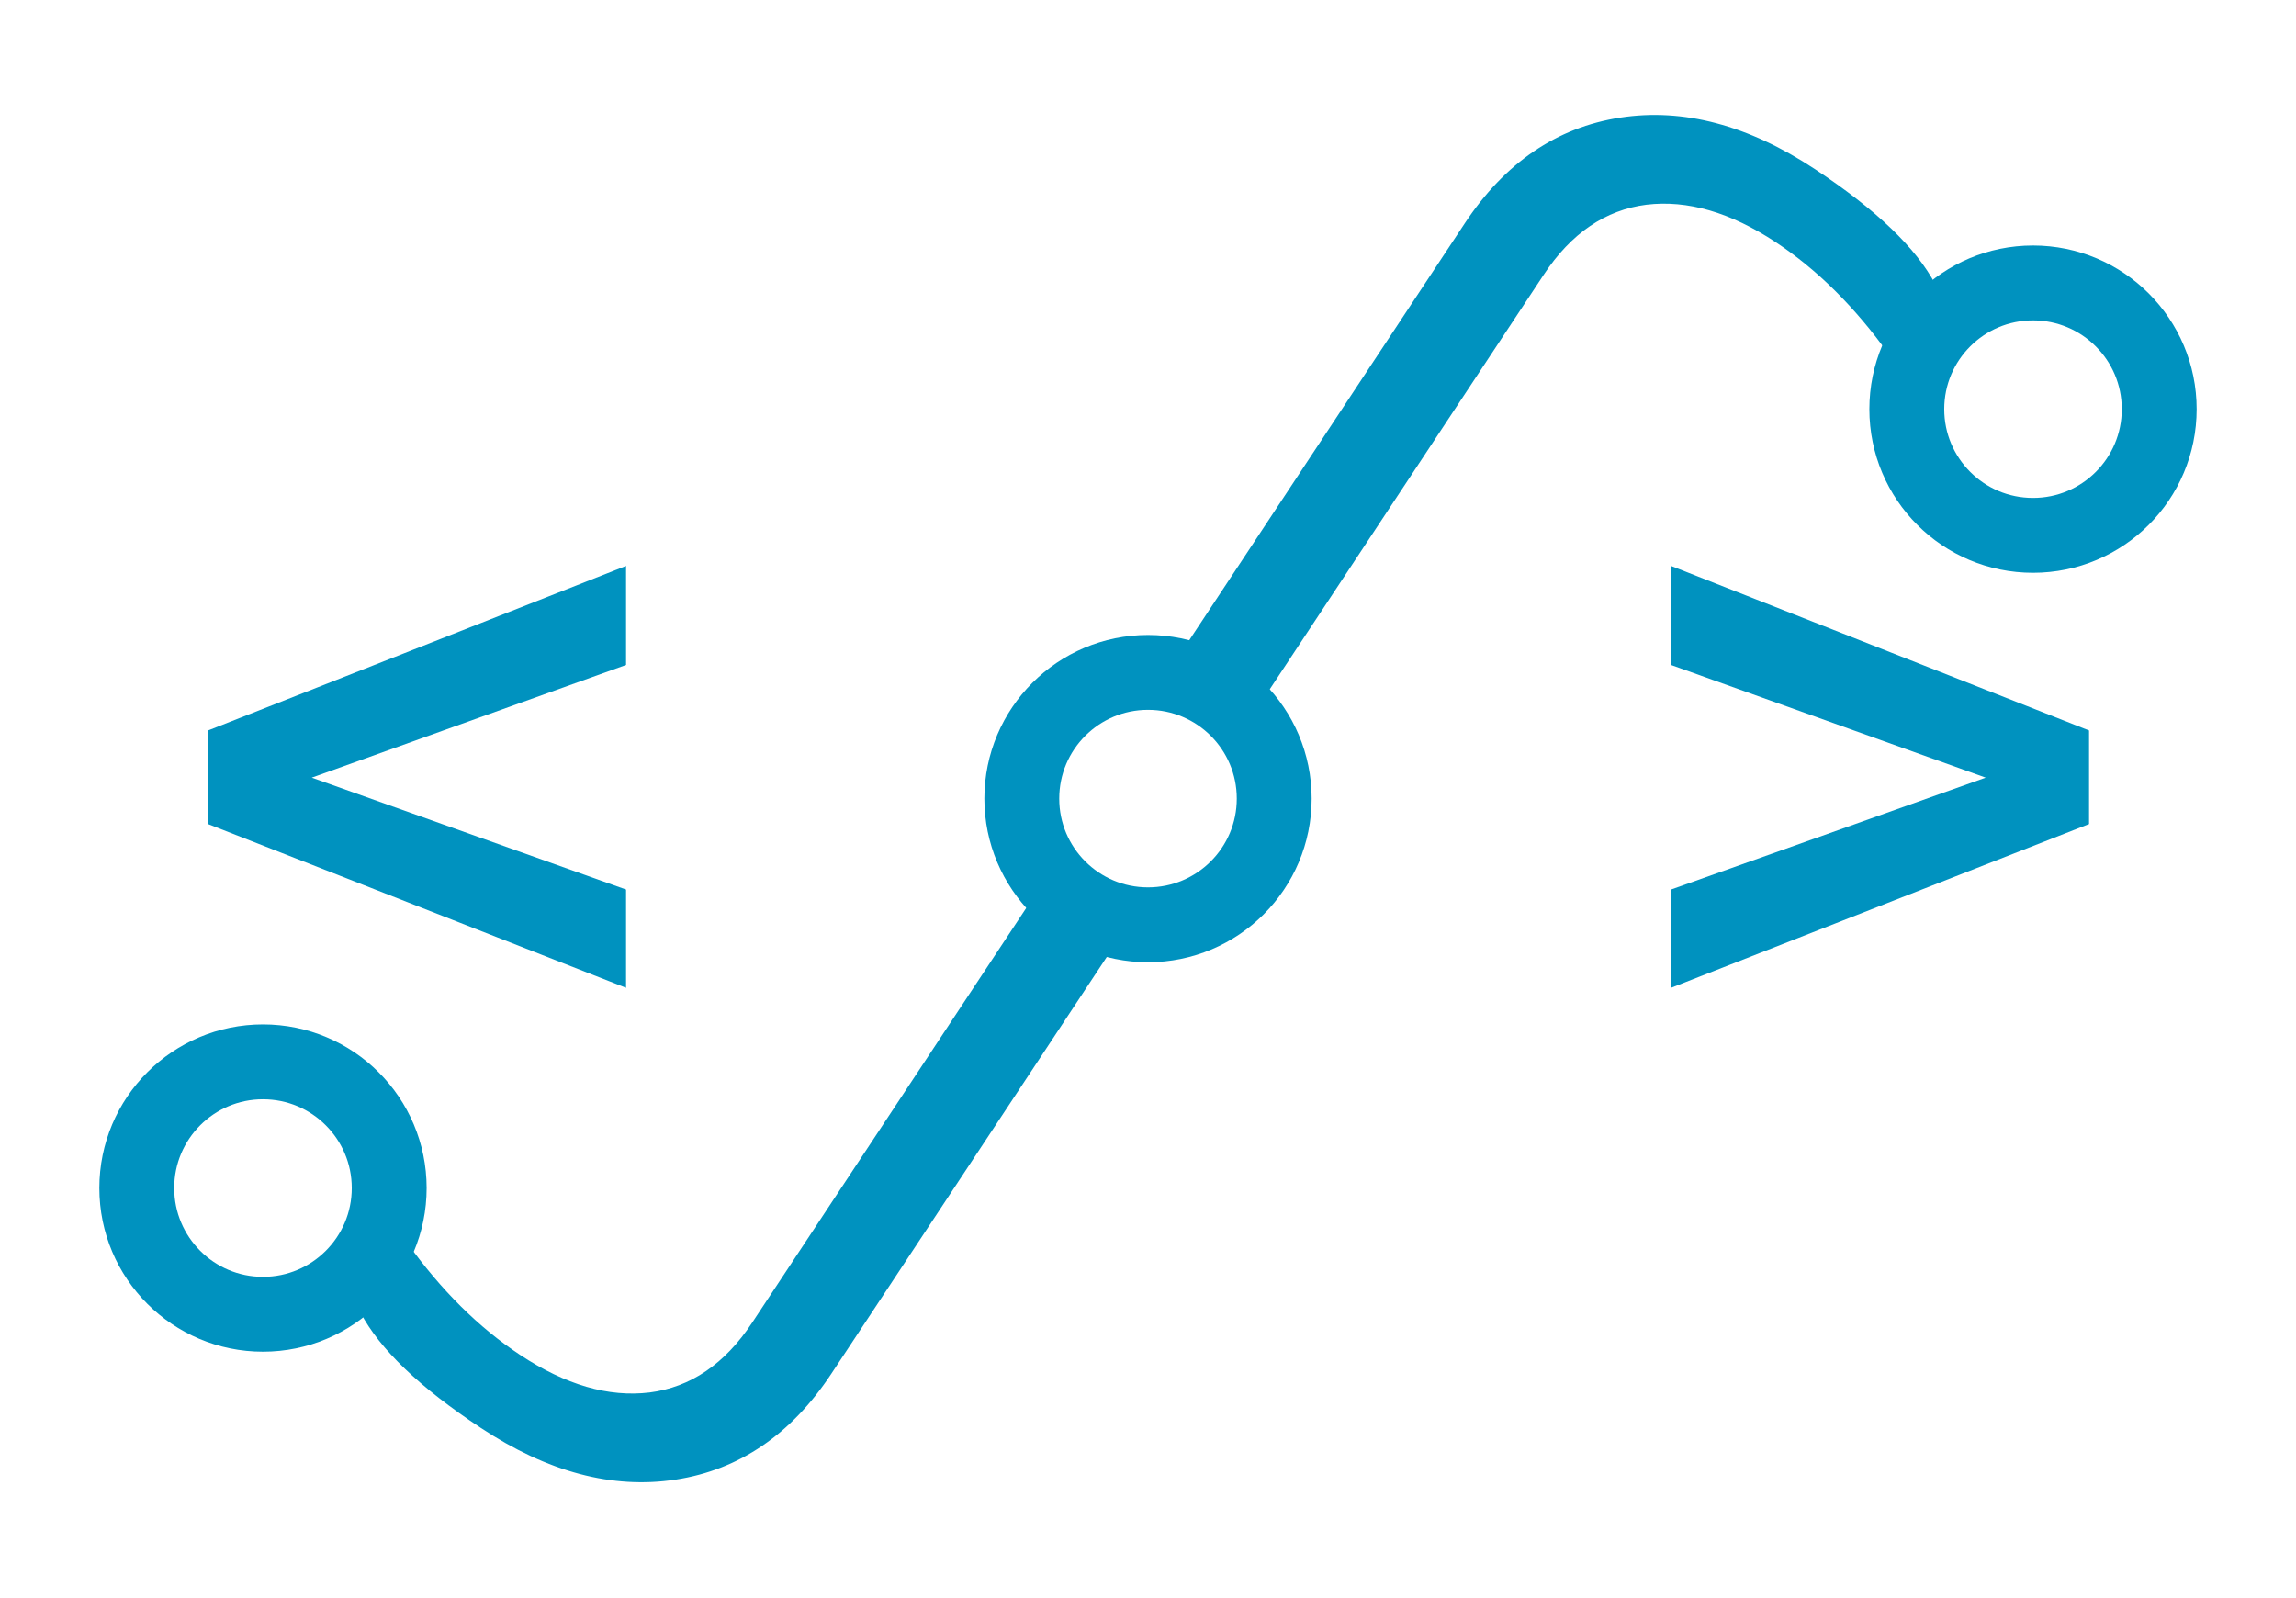
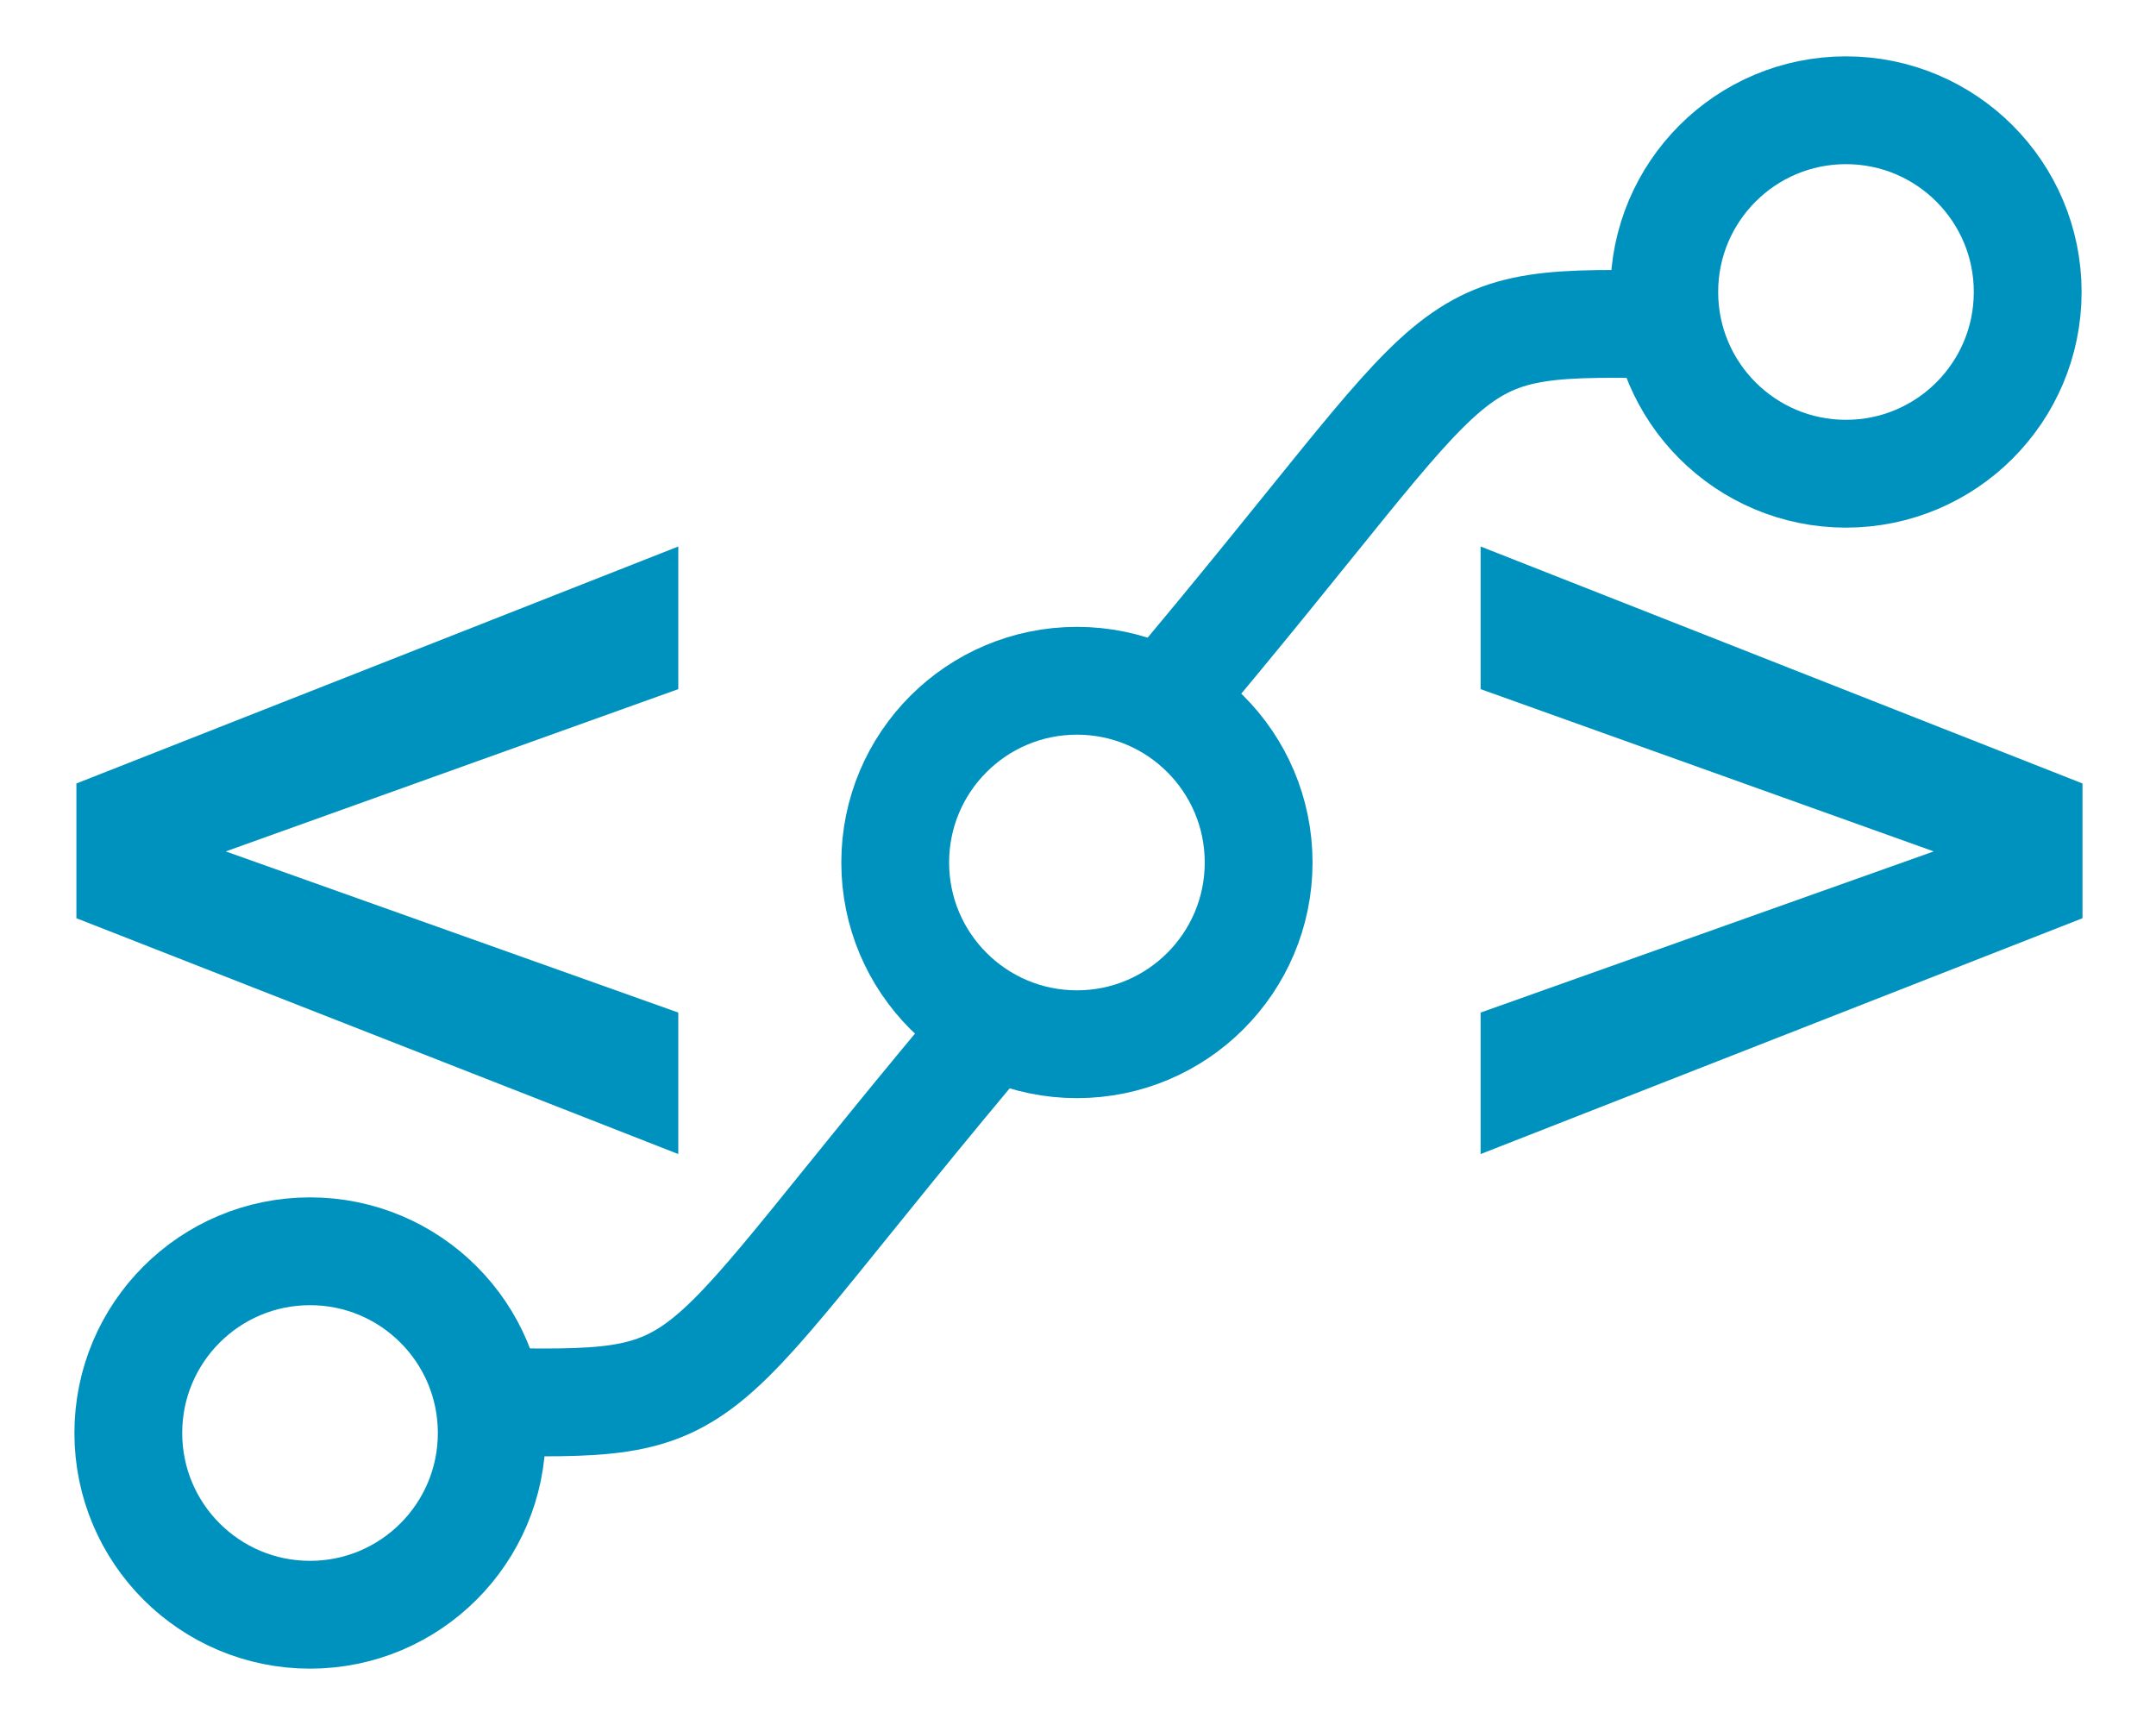
- <svg xmlns="http://www.w3.org/2000/svg" id="svg8" version="1.1" viewBox="0 0 92 64" height="64mm" width="92mm">
+ <svg xmlns="http://www.w3.org/2000/svg" id="svg8" version="1.1" viewBox="0 0 60 48" height="48mm" width="60mm">
  <defs id="defs2">
    <pattern id="pattern5404" patternTransform="matrix(0.2645833,0,0,0.2645833,62.9814,121.1068)" height="207.067" width="317.62" patternUnits="userSpaceOnUse">
      <g transform="matrix(3.779528,0,0,3.779528,-238.0399,-457.7265)" id="g4562">
        <path style="fill:none;fill-opacity:1;stroke:#000000;stroke-width:3;stroke-miterlimit:4;stroke-dasharray:none;stroke-opacity:1" d="M 110.057,148.5 A 5.057,5.057 0 0 1 105,153.557 5.057,5.057 0 0 1 99.943,148.5 5.057,5.057 0 0 1 105,143.443 5.057,5.057 0 0 1 110.057,148.5 Z" id="path4489-79" />
      </g>
      <g id="g4562-8" transform="matrix(-3.779528,0,0,-3.779528,630.461,609.9179)">
        <path style="fill:none;fill-opacity:1;stroke:#000000;stroke-width:3;stroke-miterlimit:4;stroke-dasharray:none;stroke-opacity:1" d="m 94.386,149.586 a 5.057,5.057 0 0 1 -5.057,5.057 5.057,5.057 0 0 1 -5.057,-5.057 5.057,5.057 0 0 1 5.057,-5.057 5.057,5.057 0 0 1 5.057,5.057 z" id="path4489-7" />
        <g aria-label="J" transform="rotate(33.46196)" style="font-style:normal;font-weight:normal;font-size:41.566px;line-height:125%;font-family:sans-serif;letter-spacing:0px;word-spacing:0px;fill:#000000;fill-opacity:1;stroke:none;stroke-width:1.039px;stroke-linecap:butt;stroke-linejoin:miter;stroke-opacity:1" id="text4487-1-4">
          <path d="m 163.013,77.546 v -3.369 q 3.288,1.258 6.272,1.258 3.268,0 5.155,-1.603 1.888,-1.624 1.888,-4.607 V 48.664 h 3.775 v 20.519 q 0,4.384 -2.862,6.982 -2.841,2.578 -7.652,2.578 -4.404,0 -6.576,-1.197 z" style="font-style:normal;font-variant:normal;font-weight:bold;font-stretch:normal;font-family:'Droid Sans Mono';-inkscape-font-specification:'Droid Sans Mono Bold';stroke-width:1.039px" id="path5396" />
        </g>
      </g>
      <g id="g4562-8-8" transform="matrix(3.779528,0,0,3.779528,-312.841,-402.8505)">
        <path style="fill:none;fill-opacity:1;stroke:#000000;stroke-width:3;stroke-miterlimit:4;stroke-dasharray:none;stroke-opacity:1" d="m 94.386,149.586 a 5.057,5.057 0 0 1 -5.057,5.057 5.057,5.057 0 0 1 -5.057,-5.057 5.057,5.057 0 0 1 5.057,-5.057 5.057,5.057 0 0 1 5.057,5.057 z" id="path4489-7-8" />
        <g aria-label="J" transform="rotate(33.46196)" style="font-style:normal;font-weight:normal;font-size:41.566px;line-height:125%;font-family:sans-serif;letter-spacing:0px;word-spacing:0px;fill:#000000;fill-opacity:1;stroke:none;stroke-width:1.039px;stroke-linecap:butt;stroke-linejoin:miter;stroke-opacity:1" id="text4487-1-4-4">
          <path d="m 163.013,77.546 v -3.369 q 3.288,1.258 6.272,1.258 3.268,0 5.155,-1.603 1.888,-1.624 1.888,-4.607 V 48.664 h 3.775 v 20.519 q 0,4.384 -2.862,6.982 -2.841,2.578 -7.652,2.578 -4.404,0 -6.576,-1.197 z" style="font-style:normal;font-variant:normal;font-weight:bold;font-stretch:normal;font-family:'Droid Sans Mono';-inkscape-font-specification:'Droid Sans Mono Bold';stroke-width:1.039px" id="path5400" />
        </g>
      </g>
    </pattern>
  </defs>
-   <g transform="translate(0,-233)" id="layer1">
+   <g transform="translate(0,-249)" id="layer1">
    <g id="g4654">
      <rect id="rect5416" y="237.607" x="3.982" height="54.787" width="84.037" style="fill:none;stroke:none" />
-       <text id="text5422" y="274.318" x="6.944" style="font-style:normal;font-weight:normal;font-size:10.583px;line-height:125%;font-family:sans-serif;letter-spacing:0px;word-spacing:0px;fill:#0092bf;fill-opacity:1;stroke:none;stroke-width:0.265px;stroke-linecap:butt;stroke-linejoin:miter;stroke-opacity:1;" xml:space="preserve">
-         <tspan style="font-style:normal;font-variant:normal;font-weight:bold;font-stretch:normal;font-size:32.456px;font-family:'DejaVu Sans Mono';-inkscape-font-specification:'DejaVu Sans Mono Bold';stroke-width:0.265px;fill:#0092bf;fill-opacity:1;" y="274.318" x="6.944" id="tspan5420">&lt;  &gt;</tspan>
-       </text>
-       <g style="fill:none;stroke:#0092bf;stroke-opacity:1" id="g5449" transform="translate(-58.99986,116.4999)">
-         <path id="path5447" d="M 110.057,148.5 A 5.057,5.057 0 0 1 105,153.557 5.057,5.057 0 0 1 99.943,148.5 5.057,5.057 0 0 1 105,143.443 5.057,5.057 0 0 1 110.057,148.5 Z" style="fill:none;fill-opacity:1;stroke:#0092bf;stroke-width:3;stroke-miterlimit:4;stroke-dasharray:none;stroke-opacity:1" />
-       </g>
-       <g transform="rotate(180,85.3955,199.4904)" id="g5457">
-         <path id="path5451" d="m 94.386,149.586 a 5.057,5.057 0 0 1 -5.057,5.057 5.057,5.057 0 0 1 -5.057,-5.057 5.057,5.057 0 0 1 5.057,-5.057 5.057,5.057 0 0 1 5.057,5.057 z" style="fill:none;fill-opacity:1;stroke:#0092bf;stroke-width:3;stroke-miterlimit:4;stroke-dasharray:none;stroke-opacity:1" />
-         <g id="g5455" style="font-style:normal;font-weight:normal;font-size:41.566px;line-height:125%;font-family:sans-serif;letter-spacing:0px;word-spacing:0px;fill:#0092bf;fill-opacity:1;stroke:none;stroke-width:1.039px;stroke-linecap:butt;stroke-linejoin:miter;stroke-opacity:1" transform="rotate(33.46196)" aria-label="J">
-           <path id="path5453" style="font-style:normal;font-variant:normal;font-weight:bold;font-stretch:normal;font-family:'Droid Sans Mono';-inkscape-font-specification:'Droid Sans Mono Bold';stroke-width:1.039px;fill:#0092bf;fill-opacity:1" d="m 163.013,77.546 v -3.369 q 3.288,1.258 6.272,1.258 3.268,0 5.155,-1.603 1.888,-1.624 1.888,-4.607 V 48.664 h 3.775 v 20.519 q 0,4.384 -2.862,6.982 -2.841,2.578 -7.652,2.578 -4.404,0 -6.576,-1.197 z" />
+       <g transform="translate(-16.0299,8)" id="g4681">
+         <text xml:space="preserve" style="font-style:normal;font-weight:normal;font-size:10.583px;line-height:125%;font-family:sans-serif;letter-spacing:0px;word-spacing:0px;fill:#0092bf;fill-opacity:1;stroke:none;stroke-width:0.265px;stroke-linecap:butt;stroke-linejoin:miter;stroke-opacity:1" x="16.766" y="274.847" id="text5422">
+           <tspan id="tspan5420" x="16.766" y="274.847" style="font-style:normal;font-variant:normal;font-weight:bold;font-stretch:normal;font-size:32.456px;font-family:'DejaVu Sans Mono';-inkscape-font-specification:'DejaVu Sans Mono Bold';fill:#0092bf;fill-opacity:1;stroke-width:0.265px">&lt; &gt;</tspan>
+         </text>
+         <g transform="translate(-59,116.5)" id="g5449" style="fill:none;stroke:#0092bf;stroke-opacity:1">
+           <path style="fill:none;fill-opacity:1;stroke:#0092bf;stroke-width:3;stroke-miterlimit:4;stroke-dasharray:none;stroke-opacity:1" d="M 110.057,148.5 A 5.057,5.057 0 0 1 105,153.557 5.057,5.057 0 0 1 99.943,148.5 5.057,5.057 0 0 1 105,143.443 5.057,5.057 0 0 1 110.057,148.5 Z" id="path5447" />
        </g>
-       </g>
-       <g transform="translate(-78.79099,131.0192)" id="g5465">
-         <path id="path5459" d="m 94.386,149.586 a 5.057,5.057 0 0 1 -5.057,5.057 5.057,5.057 0 0 1 -5.057,-5.057 5.057,5.057 0 0 1 5.057,-5.057 5.057,5.057 0 0 1 5.057,5.057 z" style="fill:none;fill-opacity:1;stroke:#0092bf;stroke-width:3;stroke-miterlimit:4;stroke-dasharray:none;stroke-opacity:1" />
-         <g id="g5463" style="font-style:normal;font-weight:normal;font-size:41.566px;line-height:125%;font-family:sans-serif;letter-spacing:0px;word-spacing:0px;fill:#0092bf;fill-opacity:1;stroke:none;stroke-width:1.039px;stroke-linecap:butt;stroke-linejoin:miter;stroke-opacity:1" transform="rotate(33.46196)" aria-label="J">
-           <path id="path5461" style="font-style:normal;font-variant:normal;font-weight:bold;font-stretch:normal;font-family:'Droid Sans Mono';-inkscape-font-specification:'Droid Sans Mono Bold';stroke-width:1.039px;fill:#0092bf;fill-opacity:1" d="m 163.013,77.546 v -3.369 q 3.288,1.258 6.272,1.258 3.268,0 5.155,-1.603 1.888,-1.624 1.888,-4.607 V 48.664 h 3.775 v 20.519 q 0,4.384 -2.862,6.982 -2.841,2.578 -7.652,2.578 -4.404,0 -6.576,-1.197 z" />
+         <g transform="translate(-37.59771,100.6249)" id="g5449-3" style="fill:none;stroke:#0092bf;stroke-opacity:1">
+           <path style="fill:none;fill-opacity:1;stroke:#0092bf;stroke-width:3;stroke-miterlimit:4;stroke-dasharray:none;stroke-opacity:1" d="M 110.057,148.5 A 5.057,5.057 0 0 1 105,153.557 5.057,5.057 0 0 1 99.943,148.5 5.057,5.057 0 0 1 105,143.443 5.057,5.057 0 0 1 110.057,148.5 Z" id="path5447-6" />
        </g>
+         <g transform="translate(-79.13112,132.3751)" id="g5449-3-7" style="fill:none;stroke:#0092bf;stroke-opacity:1">
+           <path style="fill:none;fill-opacity:1;stroke:#0092bf;stroke-width:3;stroke-miterlimit:4;stroke-dasharray:none;stroke-opacity:1" d="m 108.846,148.5 a 5.057,5.057 0 0 1 -5.057,5.057 5.057,5.057 0 0 1 -5.057,-5.057 5.057,5.057 0 0 1 5.057,-5.057 5.057,5.057 0 0 1 5.057,5.057 z" id="path5447-6-5" />
+         </g>
+         <path style="fill:none;fill-rule:evenodd;stroke:#0092bf;stroke-width:3;stroke-linecap:butt;stroke-linejoin:miter;stroke-miterlimit:4;stroke-dasharray:none;stroke-opacity:1" d="m 48.31,260.668 c 9.075,-10.738 7.399,-10.762 14.448,-10.631" id="path4557" />
+         <path style="fill:none;fill-rule:evenodd;stroke:#0092bf;stroke-width:3;stroke-linecap:butt;stroke-linejoin:miter;stroke-miterlimit:4;stroke-dasharray:none;stroke-opacity:1" d="m 43.779,269.369 c -9.075,10.738 -7.399,10.762 -14.448,10.631" id="path4557-3" />
      </g>
    </g>
  </g>
</svg>
